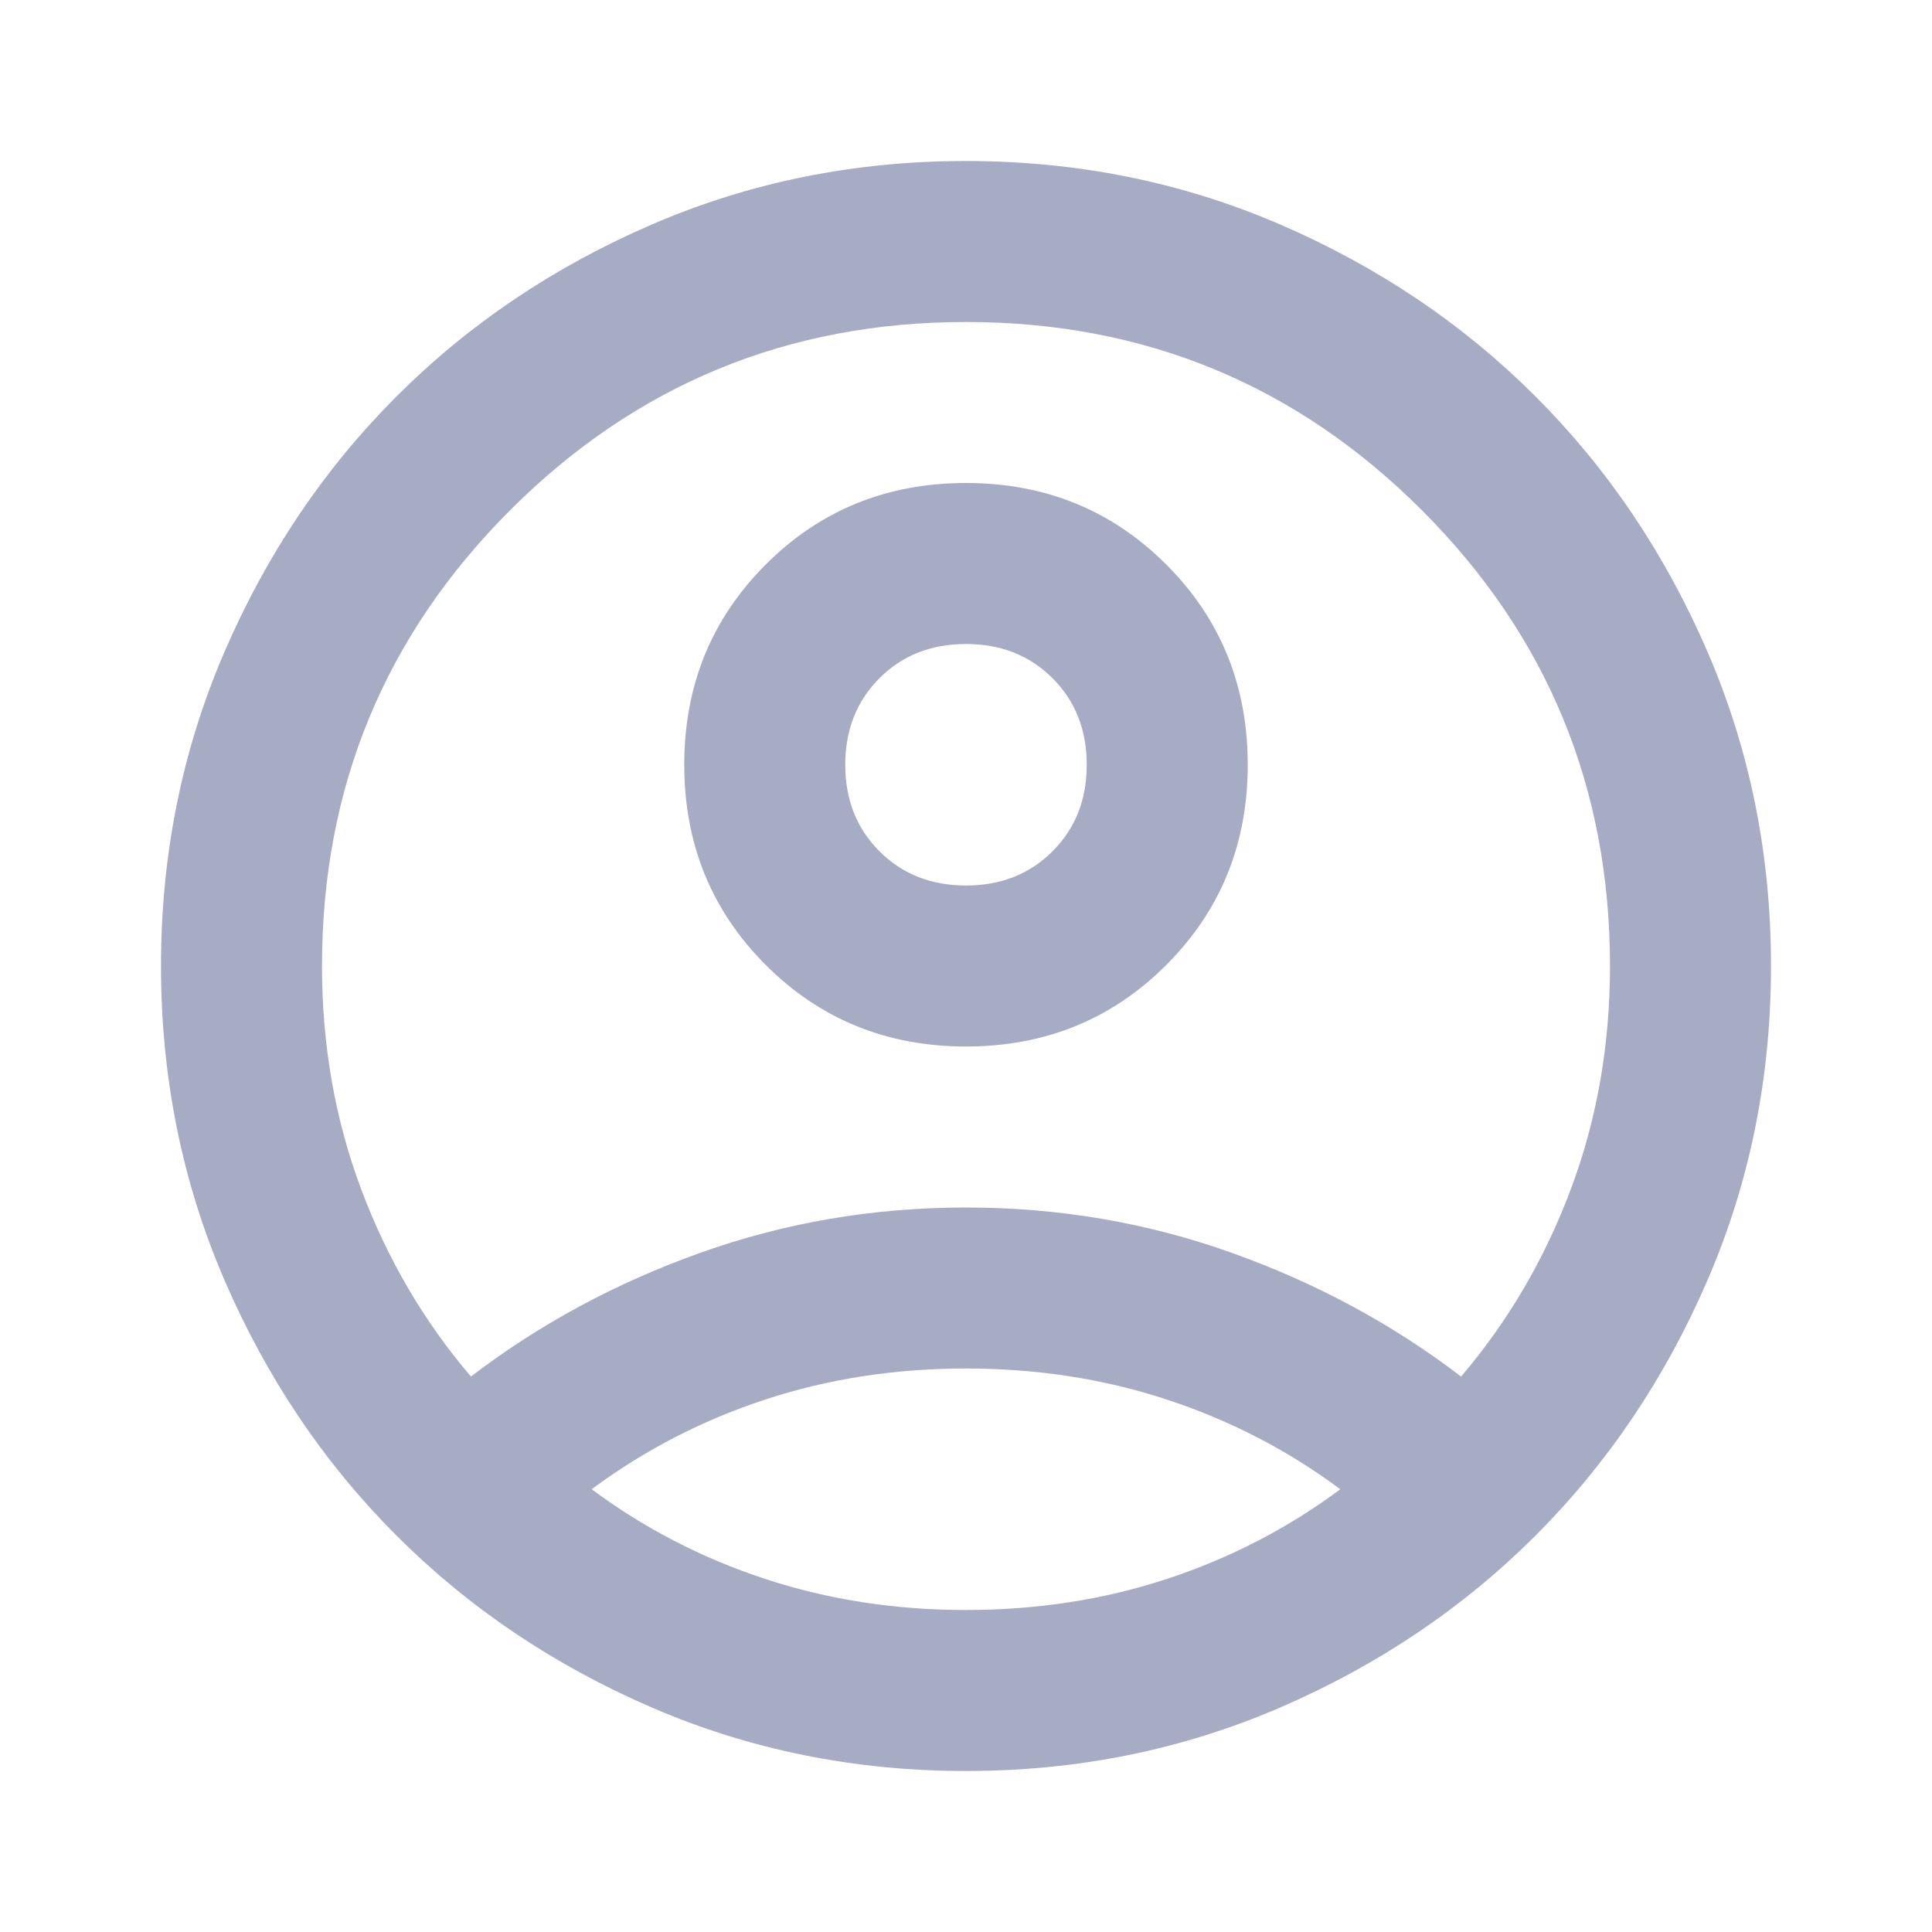
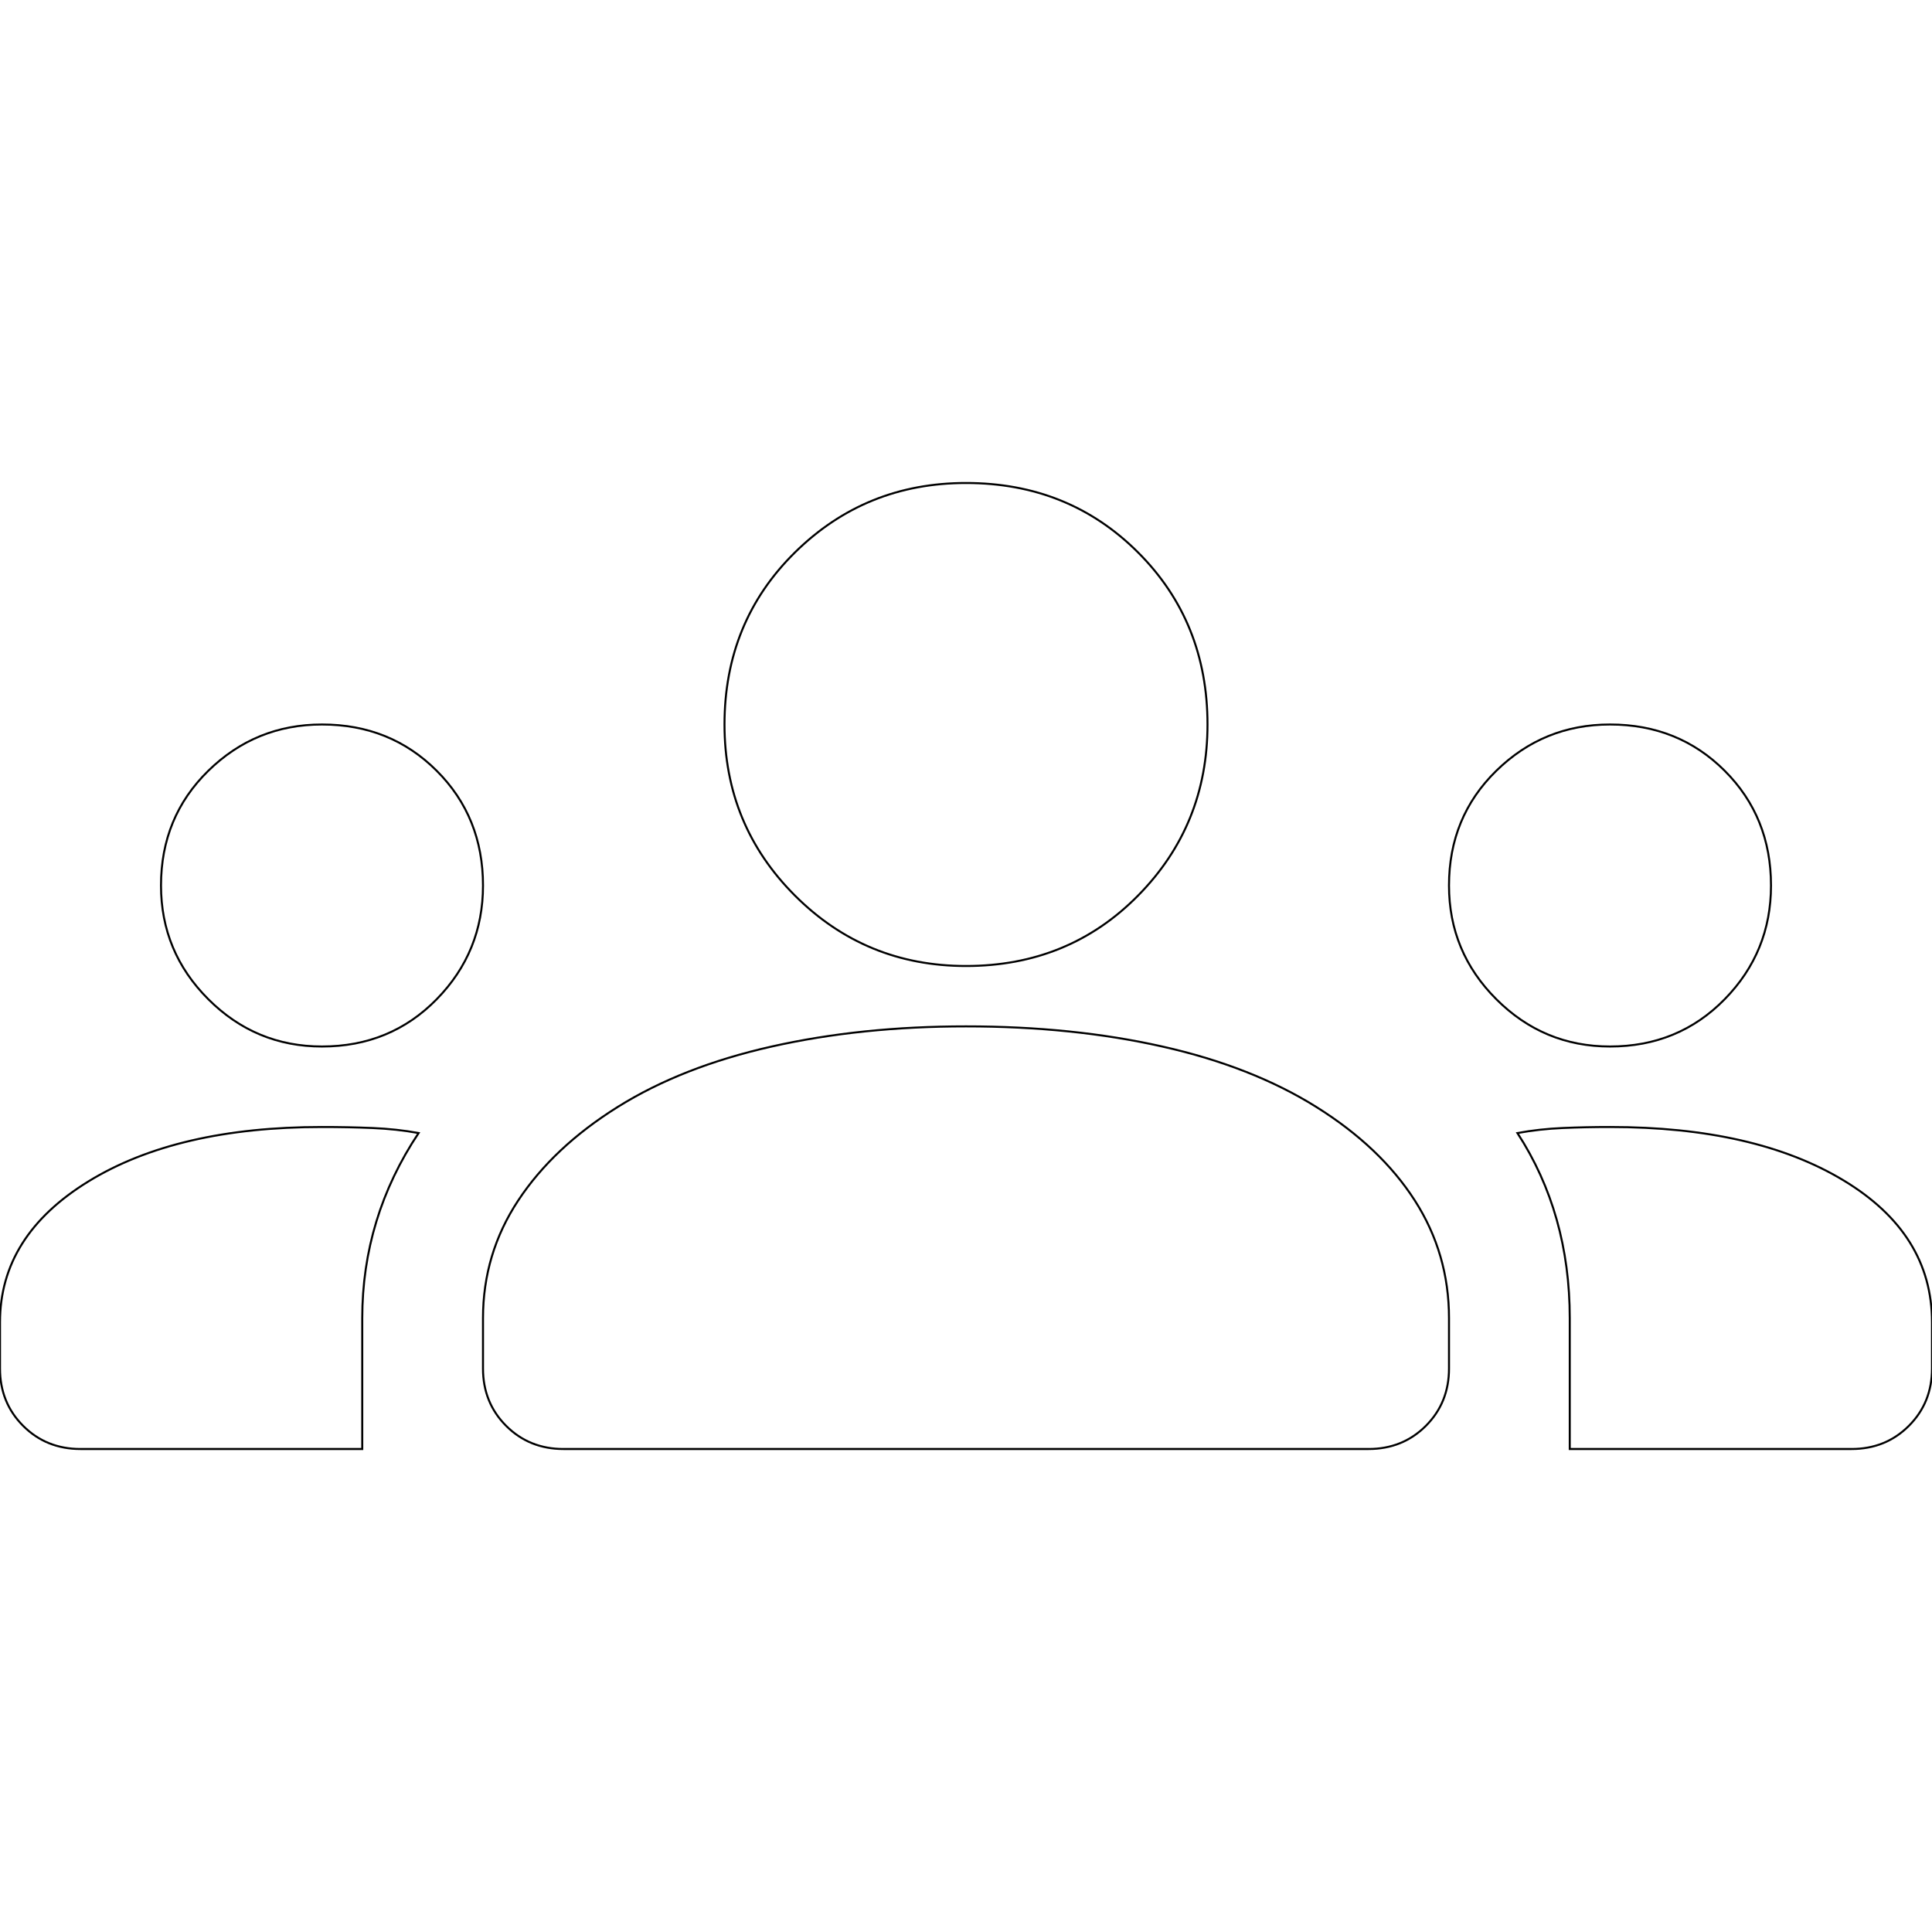
- <svg xmlns="http://www.w3.org/2000/svg" height="24px" viewBox="0 -960 960 960" width="24px" fill="#a6acc4">
-   <path d="M234-276q51-39 114-61.5T480-360q69 0 132 22.5T726-276q35-41 54.5-93T800-480q0-133-93.5-226.5T480-800q-133 0-226.5 93.5T160-480q0 59 19.5 111t54.5 93Zm246-164q-59 0-99.5-40.5T340-580q0-59 40.5-99.5T480-720q59 0 99.5 40.5T620-580q0 59-40.5 99.5T480-440Zm0 360q-83 0-156-31.5T197-197q-54-54-85.5-127T80-480q0-83 31.5-156T197-763q54-54 127-85.5T480-880q83 0 156 31.5T763-763q54 54 85.5 127T880-480q0 83-31.5 156T763-197q-54 54-127 85.5T480-80Zm0-80q53 0 100-15.5t86-44.5q-39-29-86-44.5T480-280q-53 0-100 15.5T294-220q39 29 86 44.5T480-160Zm0-360q26 0 43-17t17-43q0-26-17-43t-43-17q-26 0-43 17t-17 43q0 26 17 43t43 17Zm0-60Zm0 360Z" />
+ <svg xmlns="http://www.w3.org/2000/svg" height="24px" viewBox="0 -960 960 960" width="24px" fill="none" stroke="currentColor">
+   <path d="M40-240q-17 0-28.5-11.5T0-280v-23q0-43 44-70t116-27q13 0 25 .5t23 2.5q-14 21-21 44t-7 48v65H40Zm240 0q-17 0-28.5-11.5T240-280v-25q0-32 17.5-58.5T307-410q32-20 76.5-30t96.5-10q53 0 97.5 10t76.5 30q32 20 49 46.5t17 58.5v25q0 17-11.5 28.5T680-240H280Zm500 0v-65q0-26-6.5-49T754-397q11-2 22.5-2.5t23.5-.5q72 0 116 26.5t44 70.5v23q0 17-11.5 28.5T920-240H780ZM160-440q-33 0-56.5-23.5T80-520q0-34 23.5-57t56.5-23q34 0 57 23t23 57q0 33-23 56.5T160-440Zm640 0q-33 0-56.5-23.5T720-520q0-34 23.5-57t56.5-23q34 0 57 23t23 57q0 33-23 56.5T800-440Zm-320-40q-50 0-85-35t-35-85q0-51 35-85.5t85-34.5q51 0 85.5 34.5T600-600q0 50-34.5 85T480-480Z" />
</svg>
